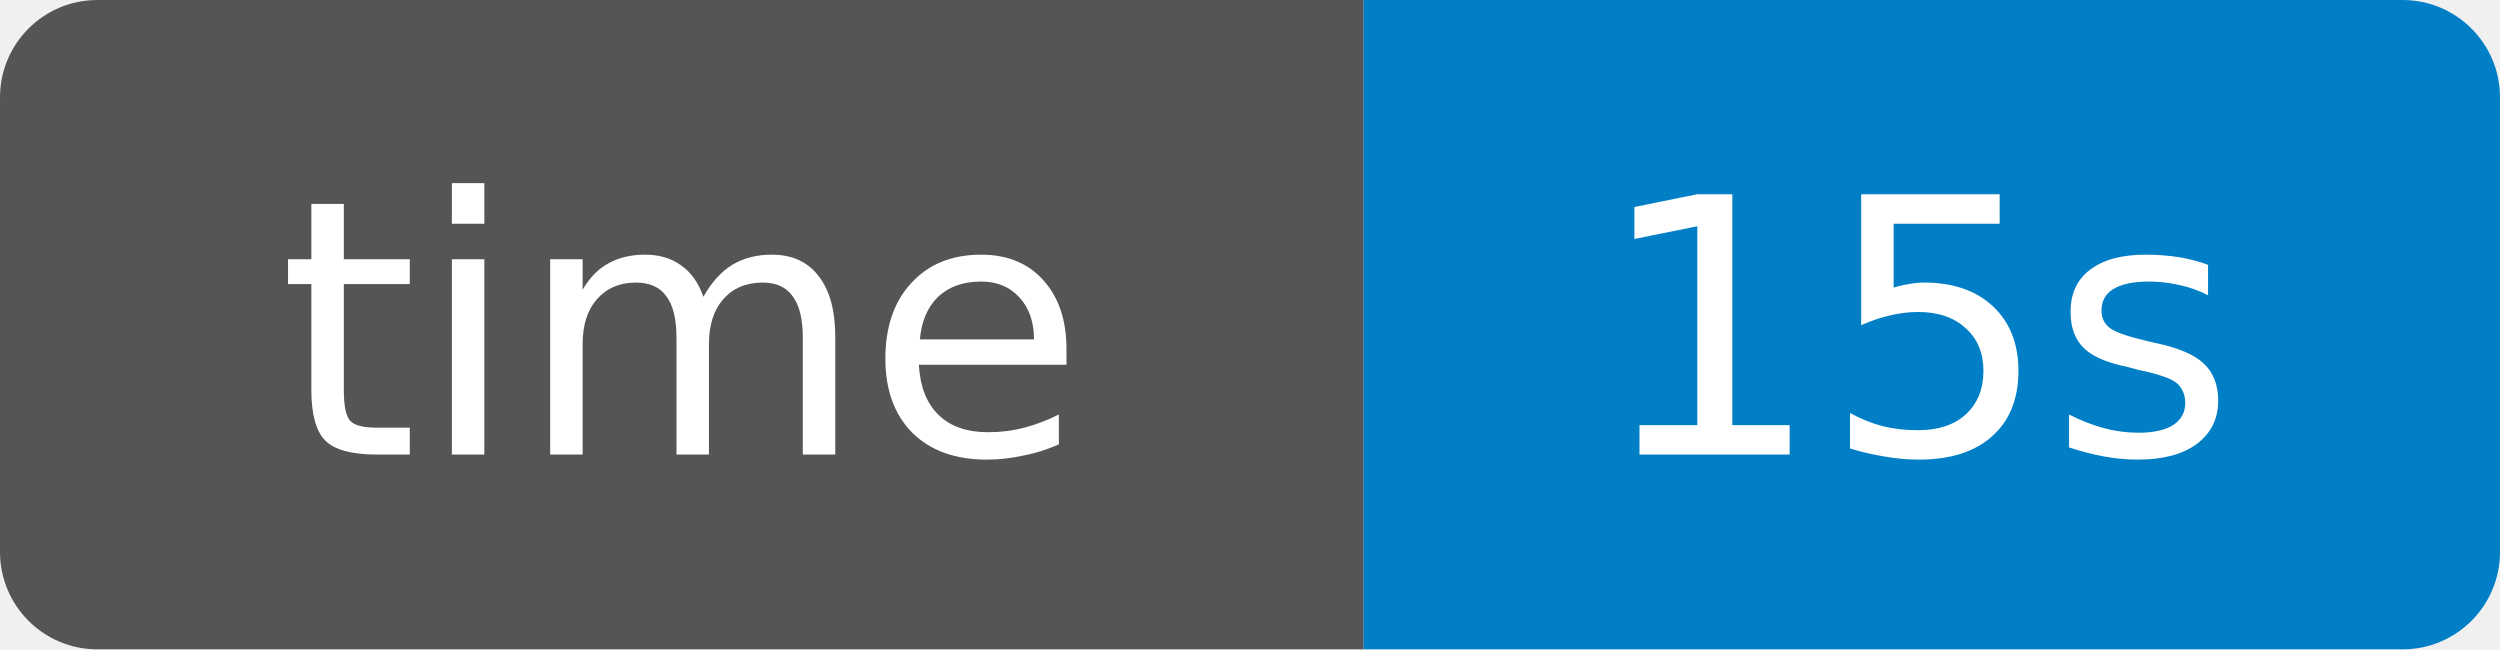
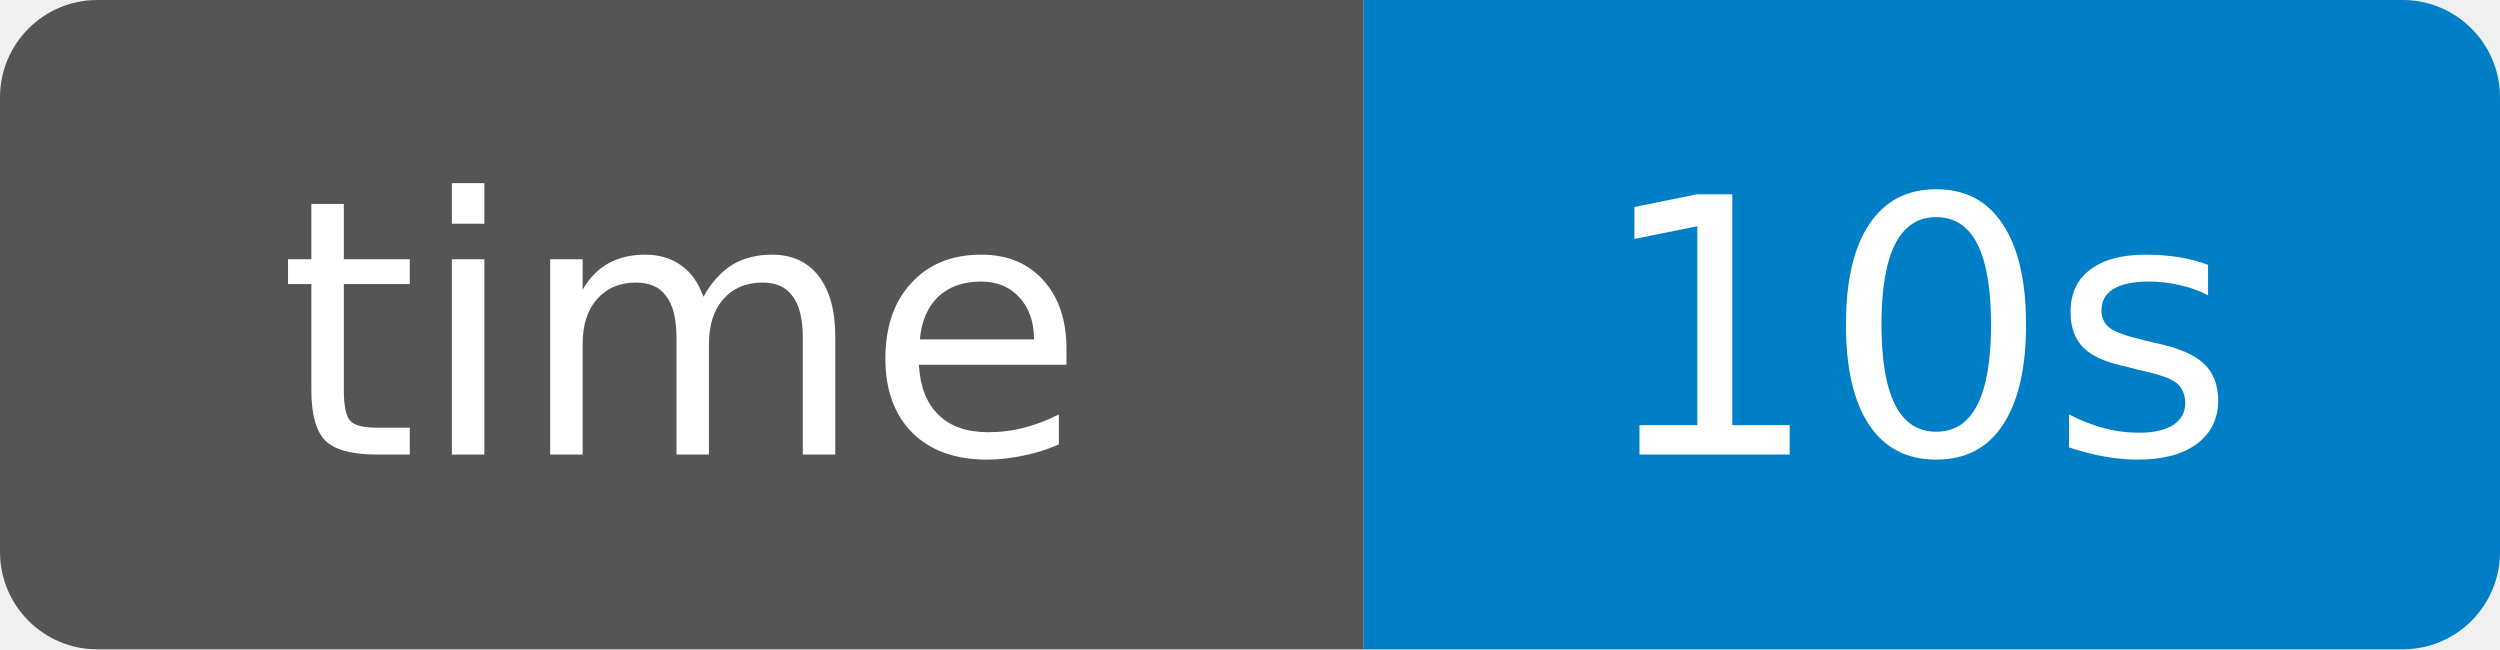
- <svg xmlns="http://www.w3.org/2000/svg" width="77" height="20" role="img" aria-label="time: 15s">
+ <svg xmlns="http://www.w3.org/2000/svg" width="77" height="20" role="img" aria-label="time: 10s">
  <clipPath id="r">
    <rect width="77" height="20" rx="3" fill="#fff" />
  </clipPath>
  <g clip-path="url(#r)">
    <rect width="42" height="20" fill="#555" />
    <rect x="42" width="35" height="20" fill="#007ec6" />
  </g>
  <g fill="#fff" text-anchor="middle" font-family="Verdana,Geneva,DejaVu Sans,sans-serif" font-size="11">
    <text x="21" y="14">time</text>
-     <text x="59" y="14">15s</text>
+     <text x="59" y="14">10s</text>
  </g>
</svg>
